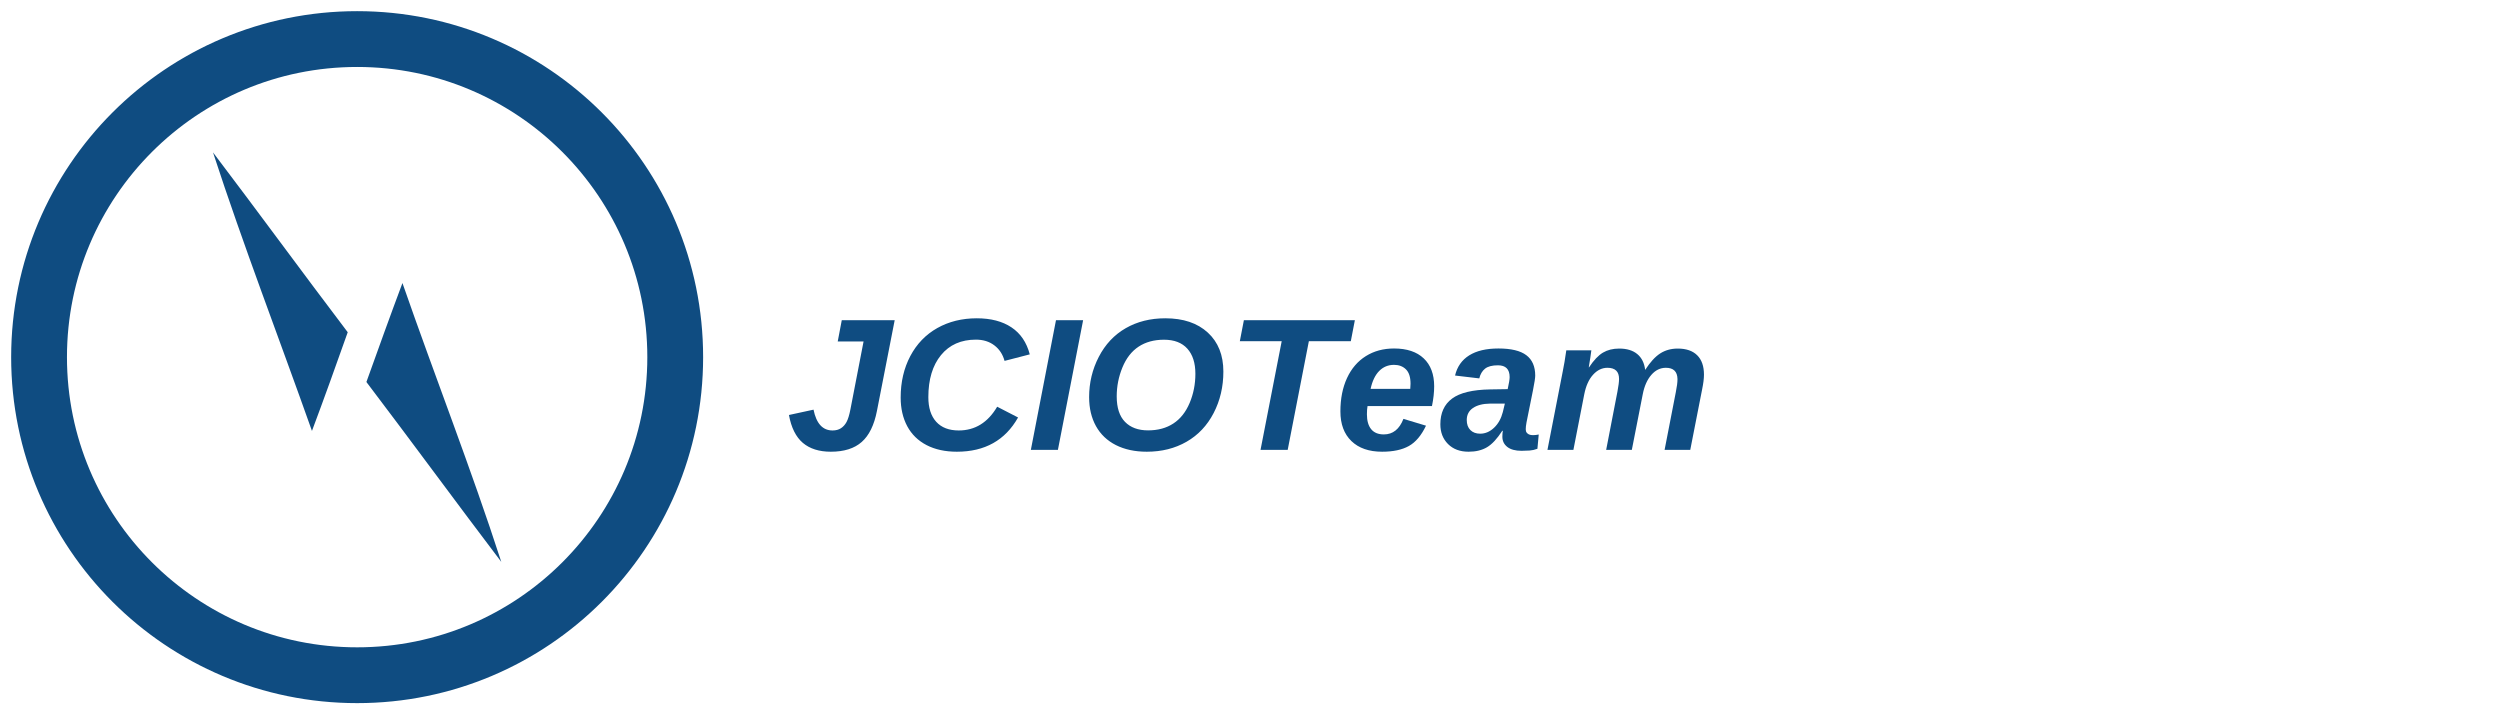
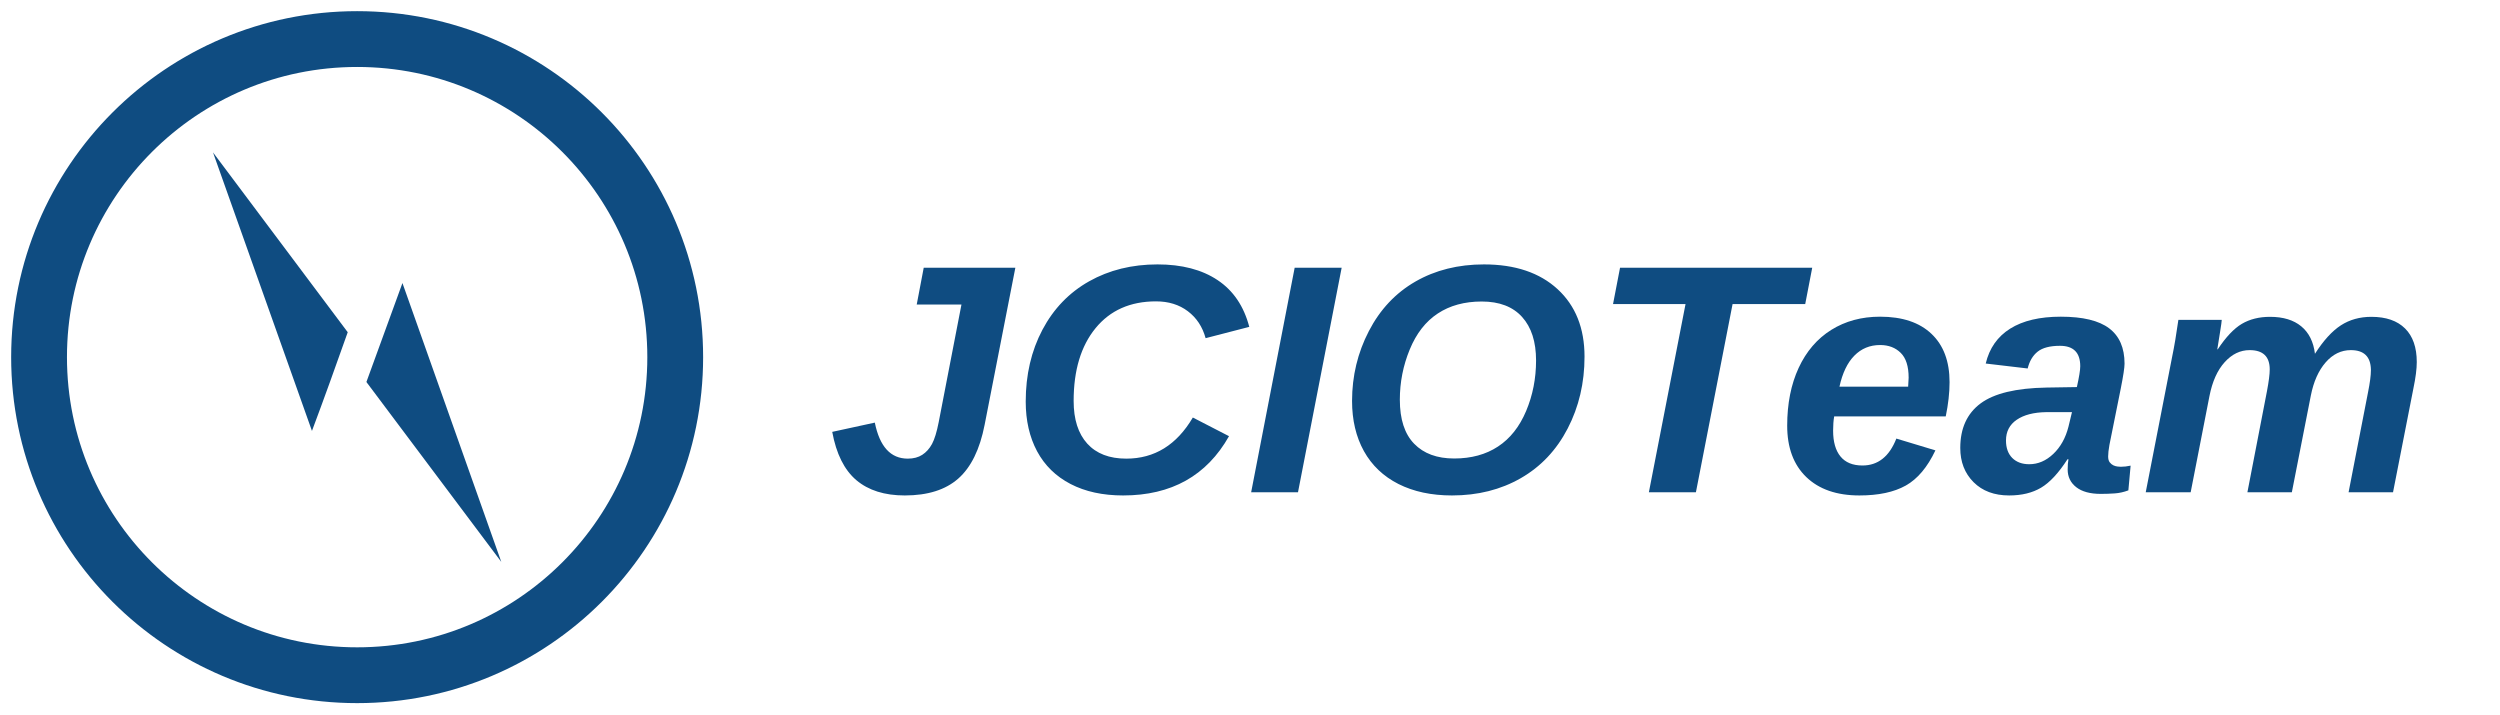
- <svg xmlns="http://www.w3.org/2000/svg" width="100%" height="100%" viewBox="0 0 798 228" version="1.1" xml:space="preserve" style="fill-rule:evenodd;clip-rule:evenodd;">
-   <g id="logo.svg" transform="matrix(0.890625,0,0,0.890625,114,114)">
-     <g transform="matrix(1,0,0,1,-128,-128)">
-       <clipPath id="_clip1">
-         <rect x="0" y="0" width="256" height="256" />
-       </clipPath>
-       <g clip-path="url(#_clip1)">
-         <circle cx="128" cy="128" r="114" style="fill:none;stroke:rgb(15,76,129);stroke-width:20px;" />
-         <g transform="matrix(0.337761,-0.941232,0.941232,0.337761,-35.7111,205.244)">
-           <path d="M97.637,121.69C124.964,99.364 151.695,76.264 179.617,54.593C164.971,77.098 149.909,99.304 135.263,121.808C122.701,121.868 110.14,121.868 97.637,121.689L97.637,121.69ZM120.737,134.132C133.358,134.132 145.92,134.132 158.482,134.311C130.977,156.517 104.365,179.795 76.383,201.407C91.029,178.902 106.091,156.637 120.737,134.132Z" style="fill:rgb(15,76,129);fill-rule:nonzero;" />
-         </g>
+ <svg xmlns="http://www.w3.org/2000/svg" width="100%" height="100%" viewBox="0 0 798 228" fill-rule="evenodd">
+   <g transform="scale(.890625)">
+     <clipPath id="A">
+       <path d="M0 0h256v256H0z" />
+     </clipPath>
+     <g clip-path="url(#A)">
+       <circle cx="128" cy="128" r="114" fill="none" stroke="#0f4c81" stroke-width="20" />
+       <g transform="matrix(.337761 -.941232 .941232 .337761 -35.7111 205.244)">
+         <path d="M97.637 121.69l81.98-67.097-44.354 67.215c-12.562.06-25.123.06-37.626-.119v.001zm23.1 12.442l37.745.179-82.099 67.096 44.354-67.275z" fill="#0f4c81" fill-rule="nonzero" />
      </g>
    </g>
  </g>
-   <g transform="matrix(0.577476,0,0,0.577476,78.7928,86.6254)">
-     <text x="298.375px" y="98.665px" style="font-family:'Arial-BoldItalicMT', 'Arial', sans-serif;font-weight:700;font-style:italic;font-size:104.167px;fill:rgb(15,76,129);">JCIOT<tspan x="601.262px 659.195px " y="98.665px 98.665px ">ea</tspan>m</text>
-   </g>
+   <text x="298.375" y="98.665" font-family="Arial-BoldItalicMT, Arial, sans-serif" font-weight="700" font-style="italic" font-size="104.167" fill="#0f4c81" transform="translate(-33.993 58.469)">JCIOT<tspan x="601.262px 659.195px" y="98.665px 98.665px">ea</tspan>m</text>
</svg>
